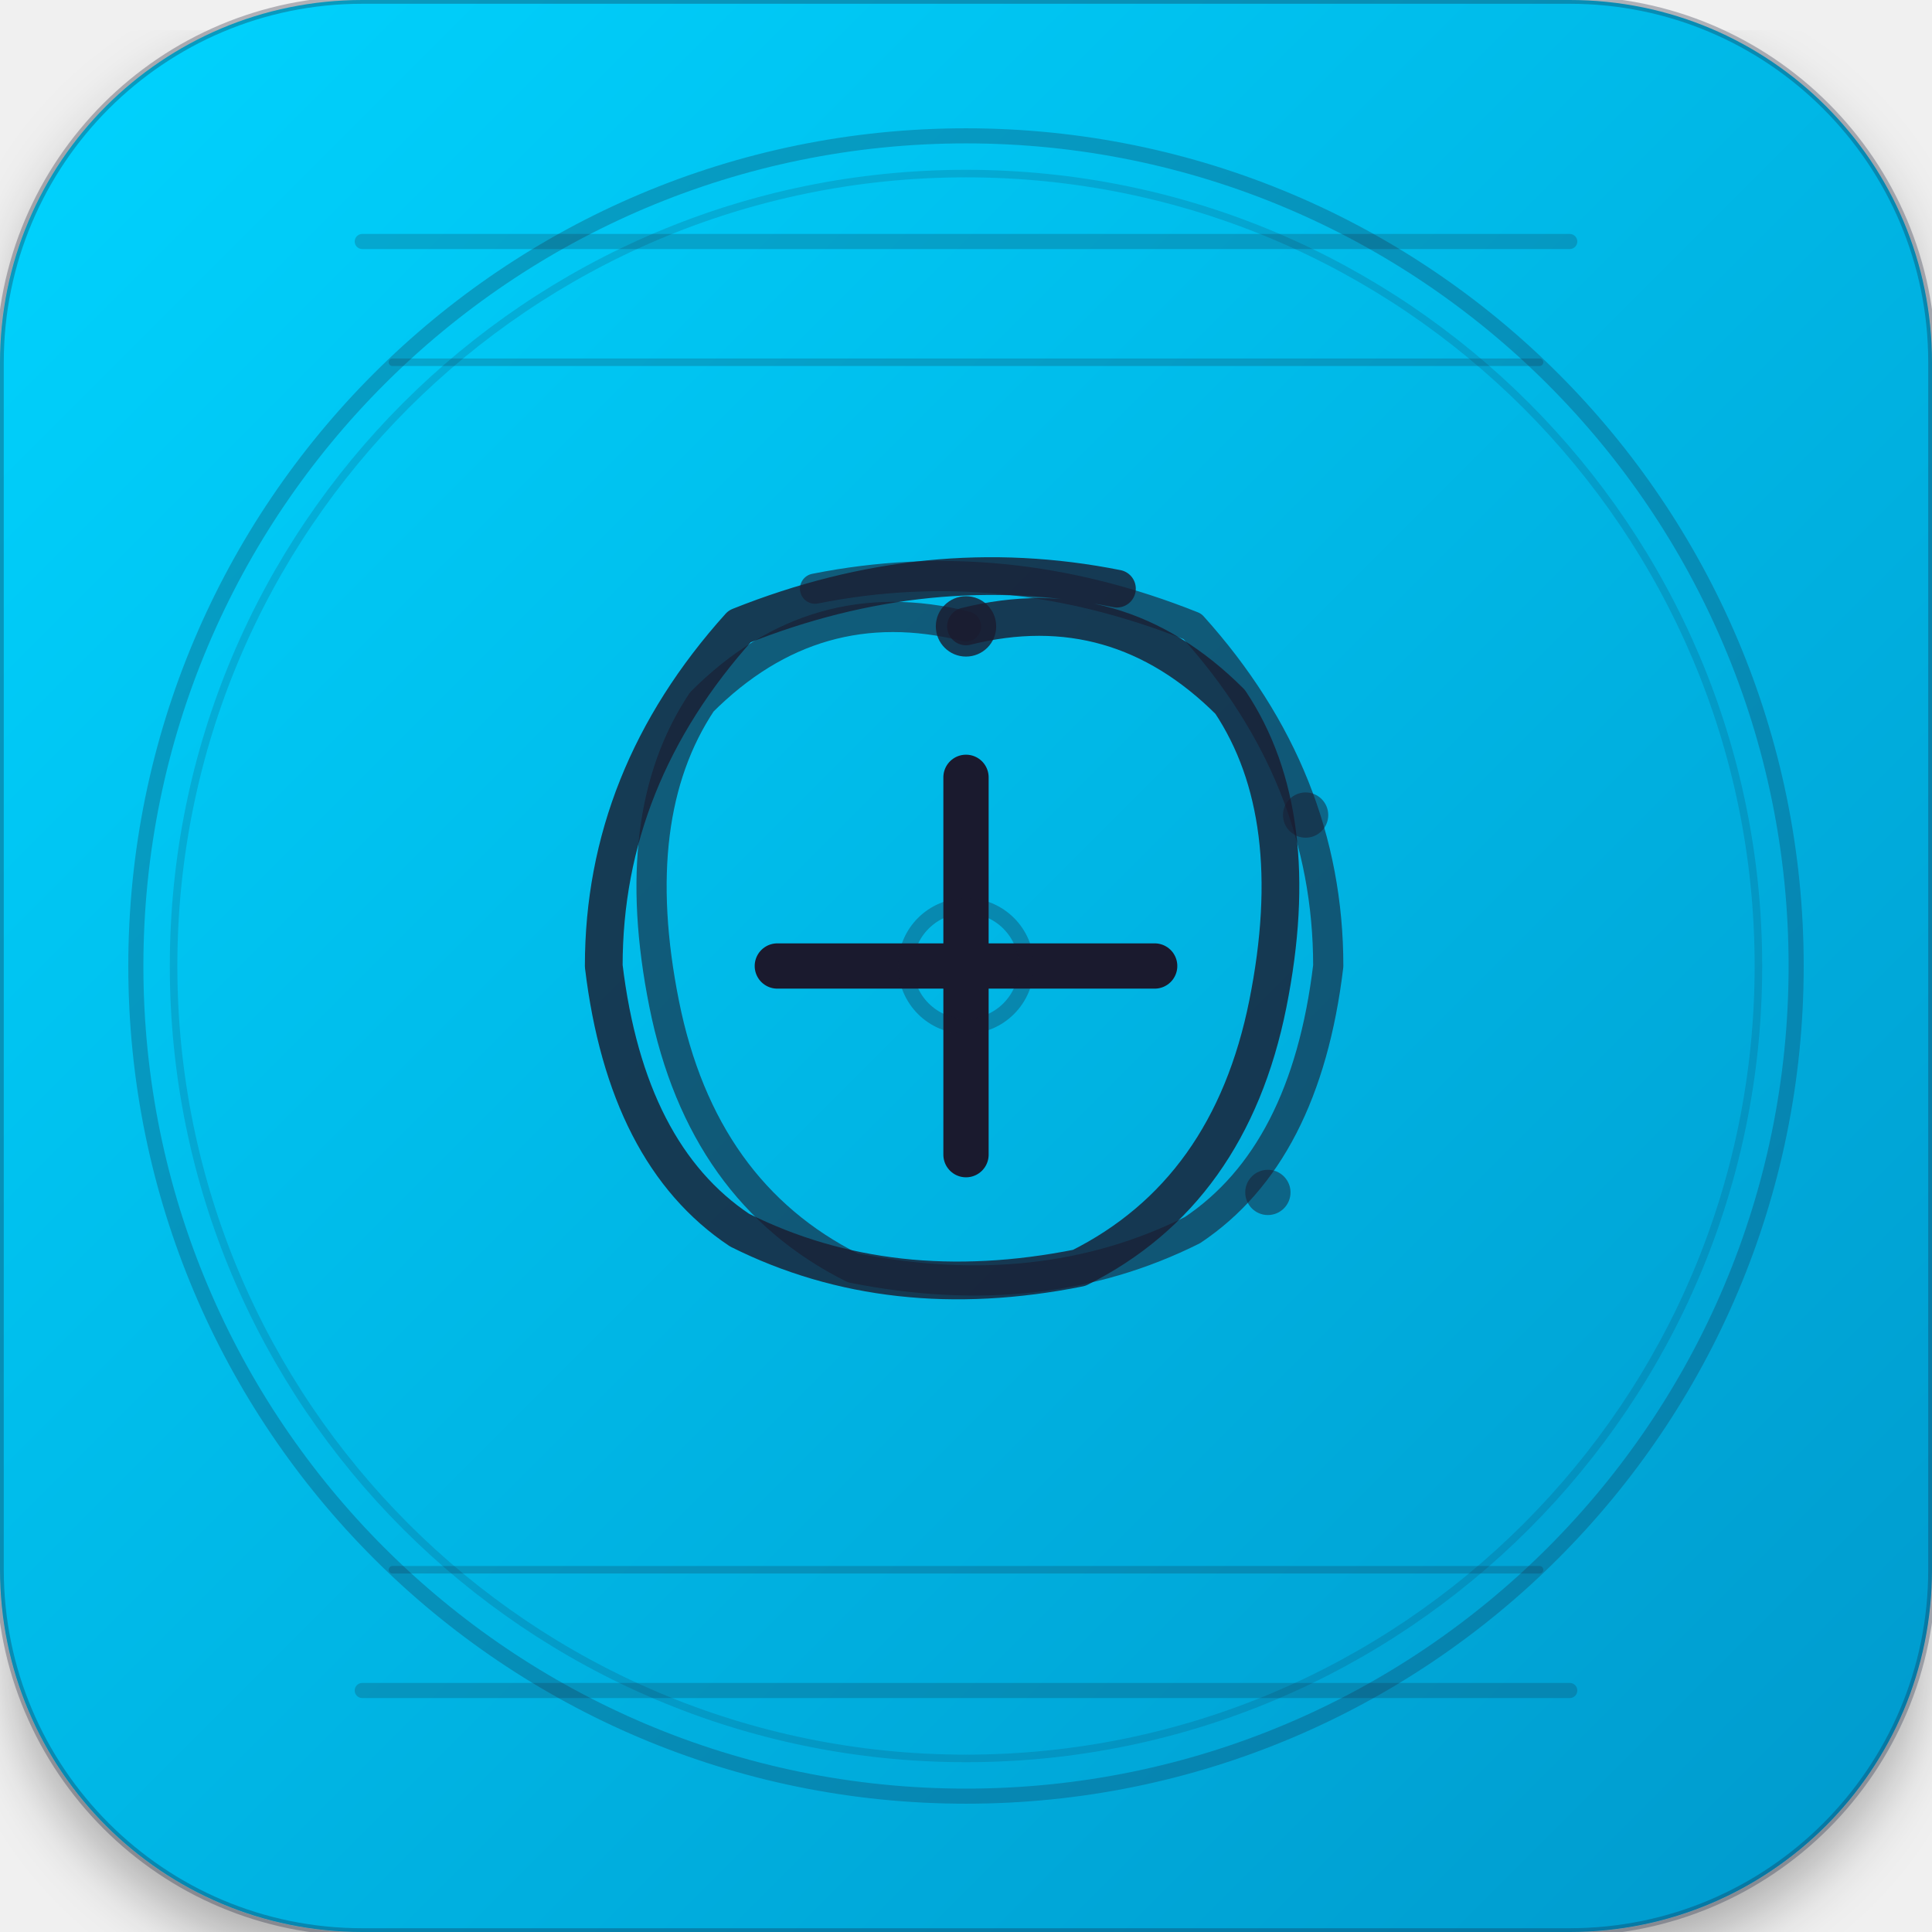
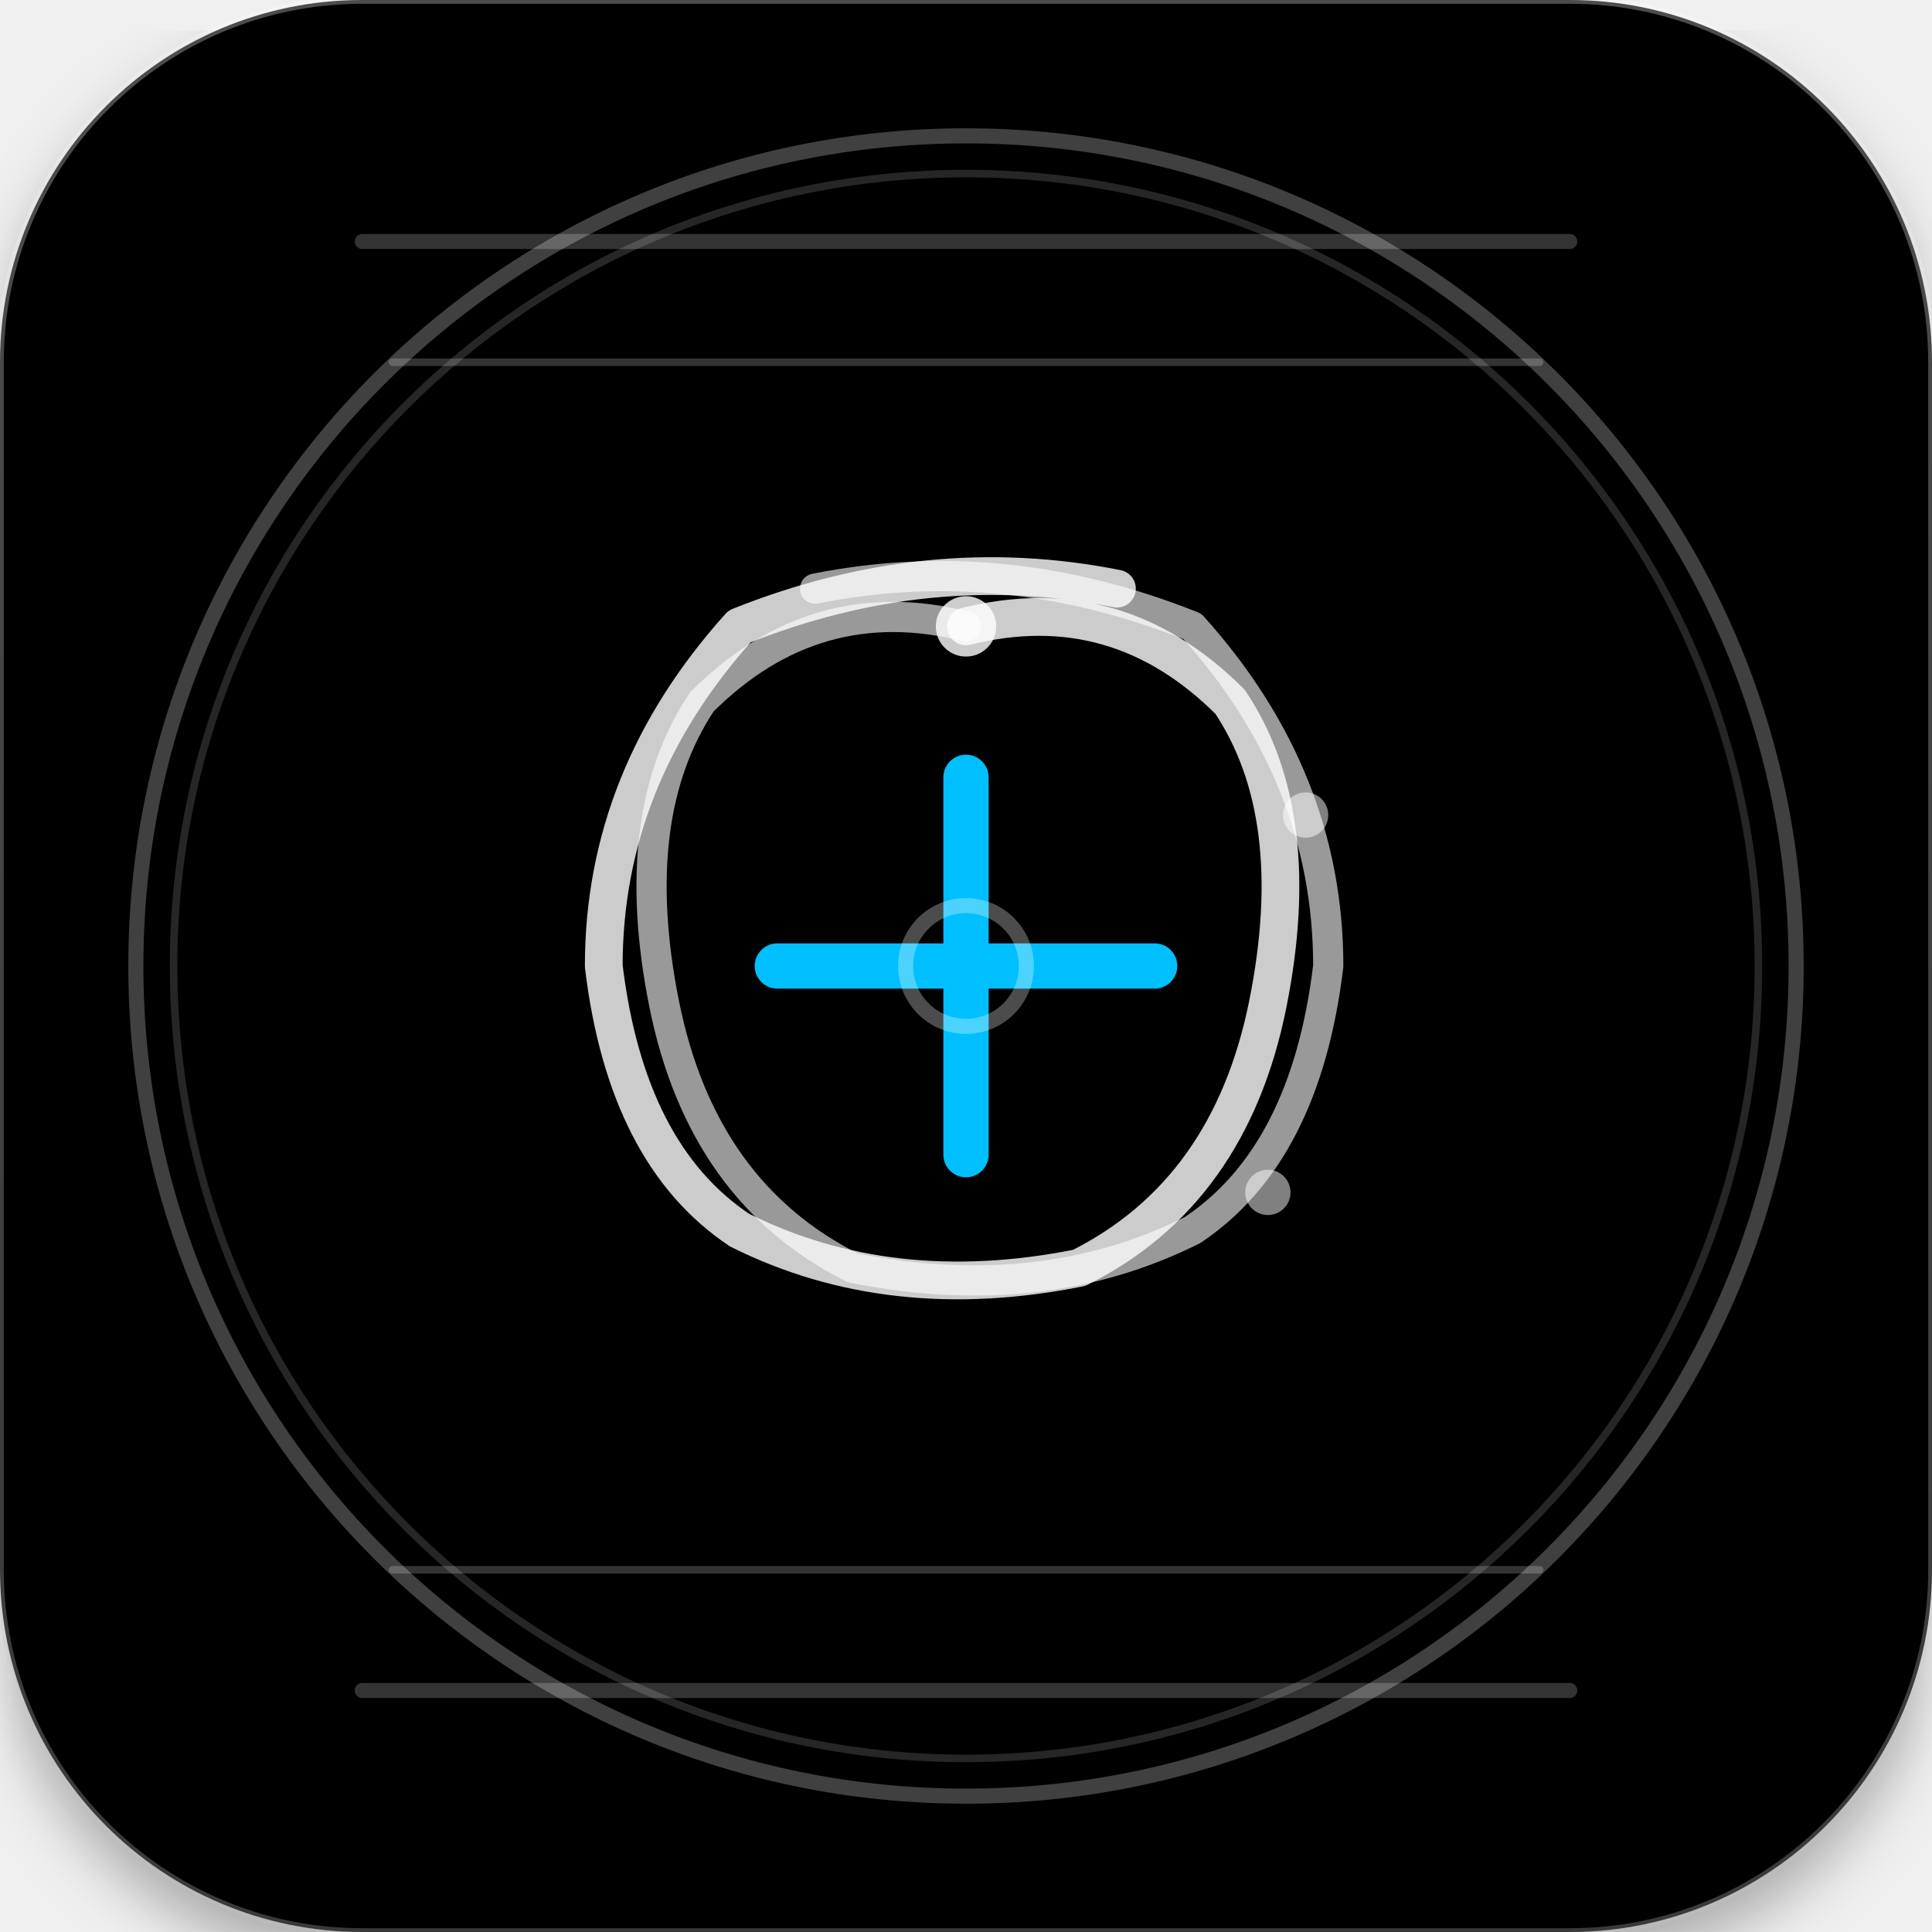
<svg xmlns="http://www.w3.org/2000/svg" viewBox="0 0 256 256" width="256" height="256">
  <defs>
-     <linearGradient id="bgGrad" x1="0%" y1="0%" x2="100%" y2="100%">
-       <stop offset="0%" style="stop-color:#00d4ff;stop-opacity:1" />
-       <stop offset="100%" style="stop-color:#0099cc;stop-opacity:1" />
-     </linearGradient>
-     <linearGradient id="accentGrad" x1="0%" y1="0%" x2="100%" y2="100%">
-       <stop offset="0%" style="stop-color:#1a1a2e;stop-opacity:1" />
-       <stop offset="100%" style="stop-color:#16213e;stop-opacity:1" />
+     <linearGradient id="silverGrad" x1="0%" y1="0%" x2="0%" y2="100%">
+       <stop offset="0%" style="stop-color:#FFFFFF;stop-opacity:1" />
+       <stop offset="100%" style="stop-color:#C0C0C0;stop-opacity:1" />
    </linearGradient>
    <filter id="shadowFilt">
      <feGaussianBlur in="SourceAlpha" stdDeviation="4" />
      <feOffset dx="0" dy="4" result="offsetblur" />
      <feComponentTransfer>
        <feFuncA type="linear" slope="0.3" />
      </feComponentTransfer>
      <feMerge>
        <feMergeNode />
        <feMergeNode in="SourceGraphic" />
      </feMerge>
    </filter>
  </defs>
-   <rect width="256" height="256" rx="48" fill="url(#bgGrad)" filter="url(#shadowFilt)" />
-   <circle cx="128" cy="128" r="110" fill="none" stroke="url(#accentGrad)" stroke-width="2" opacity="0.25" />
-   <circle cx="128" cy="128" r="105" fill="none" stroke="url(#accentGrad)" stroke-width="1" opacity="0.15" />
+   <rect width="256" height="256" rx="48" fill="#000000" filter="url(#shadowFilt)" />
+   <circle cx="128" cy="128" r="110" fill="none" stroke="#FFFFFF" stroke-width="2" opacity="0.25" />
+   <circle cx="128" cy="128" r="105" fill="none" stroke="#FFFFFF" stroke-width="1" opacity="0.15" />
  <g opacity="0.2">
-     <line x1="48" y1="32" x2="208" y2="32" stroke="#1a1a2e" stroke-width="2" stroke-linecap="round" />
-     <line x1="52" y1="48" x2="204" y2="48" stroke="#1a1a2e" stroke-width="1" stroke-linecap="round" />
+     <line x1="48" y1="32" x2="208" y2="32" stroke="#FFFFFF" stroke-width="2" stroke-linecap="round" />
+     <line x1="52" y1="48" x2="204" y2="48" stroke="#FFFFFF" stroke-width="1" stroke-linecap="round" />
  </g>
  <g transform="translate(128, 128)">
-     <path d="M 0,-45 Q 20,-50 35,-35 Q 45,-20 40,5 Q 35,30 15,40 Q -10,45 -30,35 Q -45,25 -48,0 Q -48,-25 -30,-45 Q -5,-55 20,-50" stroke="#1a1a2e" stroke-width="5" fill="none" stroke-linecap="round" stroke-linejoin="round" opacity="0.8" />
-     <path d="M 0,-45 Q -20,-50 -35,-35 Q -45,-20 -40,5 Q -35,30 -15,40 Q 10,45 30,35 Q 45,25 48,0 Q 48,-25 30,-45 Q 5,-55 -20,-50" stroke="#1a1a2e" stroke-width="4" fill="none" stroke-linecap="round" stroke-linejoin="round" opacity="0.6" />
-     <line x1="0" y1="-25" x2="0" y2="25" stroke="#1a1a2e" stroke-width="6" stroke-linecap="round" stroke-linejoin="round" />
-     <line x1="-25" y1="0" x2="25" y2="0" stroke="#1a1a2e" stroke-width="6" stroke-linecap="round" stroke-linejoin="round" />
-     <circle cx="0" cy="-45" r="4" fill="#1a1a2e" opacity="0.8" />
-     <circle cx="45" cy="-20" r="3" fill="#1a1a2e" opacity="0.5" />
-     <circle cx="40" cy="30" r="3" fill="#1a1a2e" opacity="0.5" />
-     <circle cx="0" cy="0" r="8" fill="none" stroke="#1a1a2e" stroke-width="2" opacity="0.3" />
+     <path d="M 0,-45 Q 20,-50 35,-35 Q 45,-20 40,5 Q 35,30 15,40 Q -10,45 -30,35 Q -45,25 -48,0 Q -48,-25 -30,-45 Q -5,-55 20,-50" stroke="#FFFFFF" stroke-width="5" fill="none" stroke-linecap="round" stroke-linejoin="round" opacity="0.8" />
+     <path d="M 0,-45 Q -20,-50 -35,-35 Q -45,-20 -40,5 Q -35,30 -15,40 Q 10,45 30,35 Q 45,25 48,0 Q 48,-25 30,-45 Q 5,-55 -20,-50" stroke="#FFFFFF" stroke-width="4" fill="none" stroke-linecap="round" stroke-linejoin="round" opacity="0.6" />
+     <line x1="0" y1="-25" x2="0" y2="25" stroke="#00BFFF" stroke-width="6" stroke-linecap="round" stroke-linejoin="round" />
+     <line x1="-25" y1="0" x2="25" y2="0" stroke="#00BFFF" stroke-width="6" stroke-linecap="round" stroke-linejoin="round" />
+     <circle cx="0" cy="-45" r="4" fill="#FFFFFF" opacity="0.8" />
+     <circle cx="45" cy="-20" r="3" fill="#FFFFFF" opacity="0.5" />
+     <circle cx="40" cy="30" r="3" fill="#FFFFFF" opacity="0.5" />
+     <circle cx="0" cy="0" r="8" fill="none" stroke="#FFFFFF" stroke-width="2" opacity="0.3" />
  </g>
  <g opacity="0.2">
-     <line x1="52" y1="208" x2="204" y2="208" stroke="#1a1a2e" stroke-width="1" stroke-linecap="round" />
-     <line x1="48" y1="224" x2="208" y2="224" stroke="#1a1a2e" stroke-width="2" stroke-linecap="round" />
+     <line x1="52" y1="208" x2="204" y2="208" stroke="#FFFFFF" stroke-width="1" stroke-linecap="round" />
+     <line x1="48" y1="224" x2="208" y2="224" stroke="#FFFFFF" stroke-width="2" stroke-linecap="round" />
  </g>
-   <rect width="256" height="256" rx="48" fill="none" stroke="url(#accentGrad)" stroke-width="1" opacity="0.3" />
+   <rect width="256" height="256" rx="48" fill="none" stroke="url(#silverGrad)" stroke-width="1" opacity="0.3" />
</svg>
